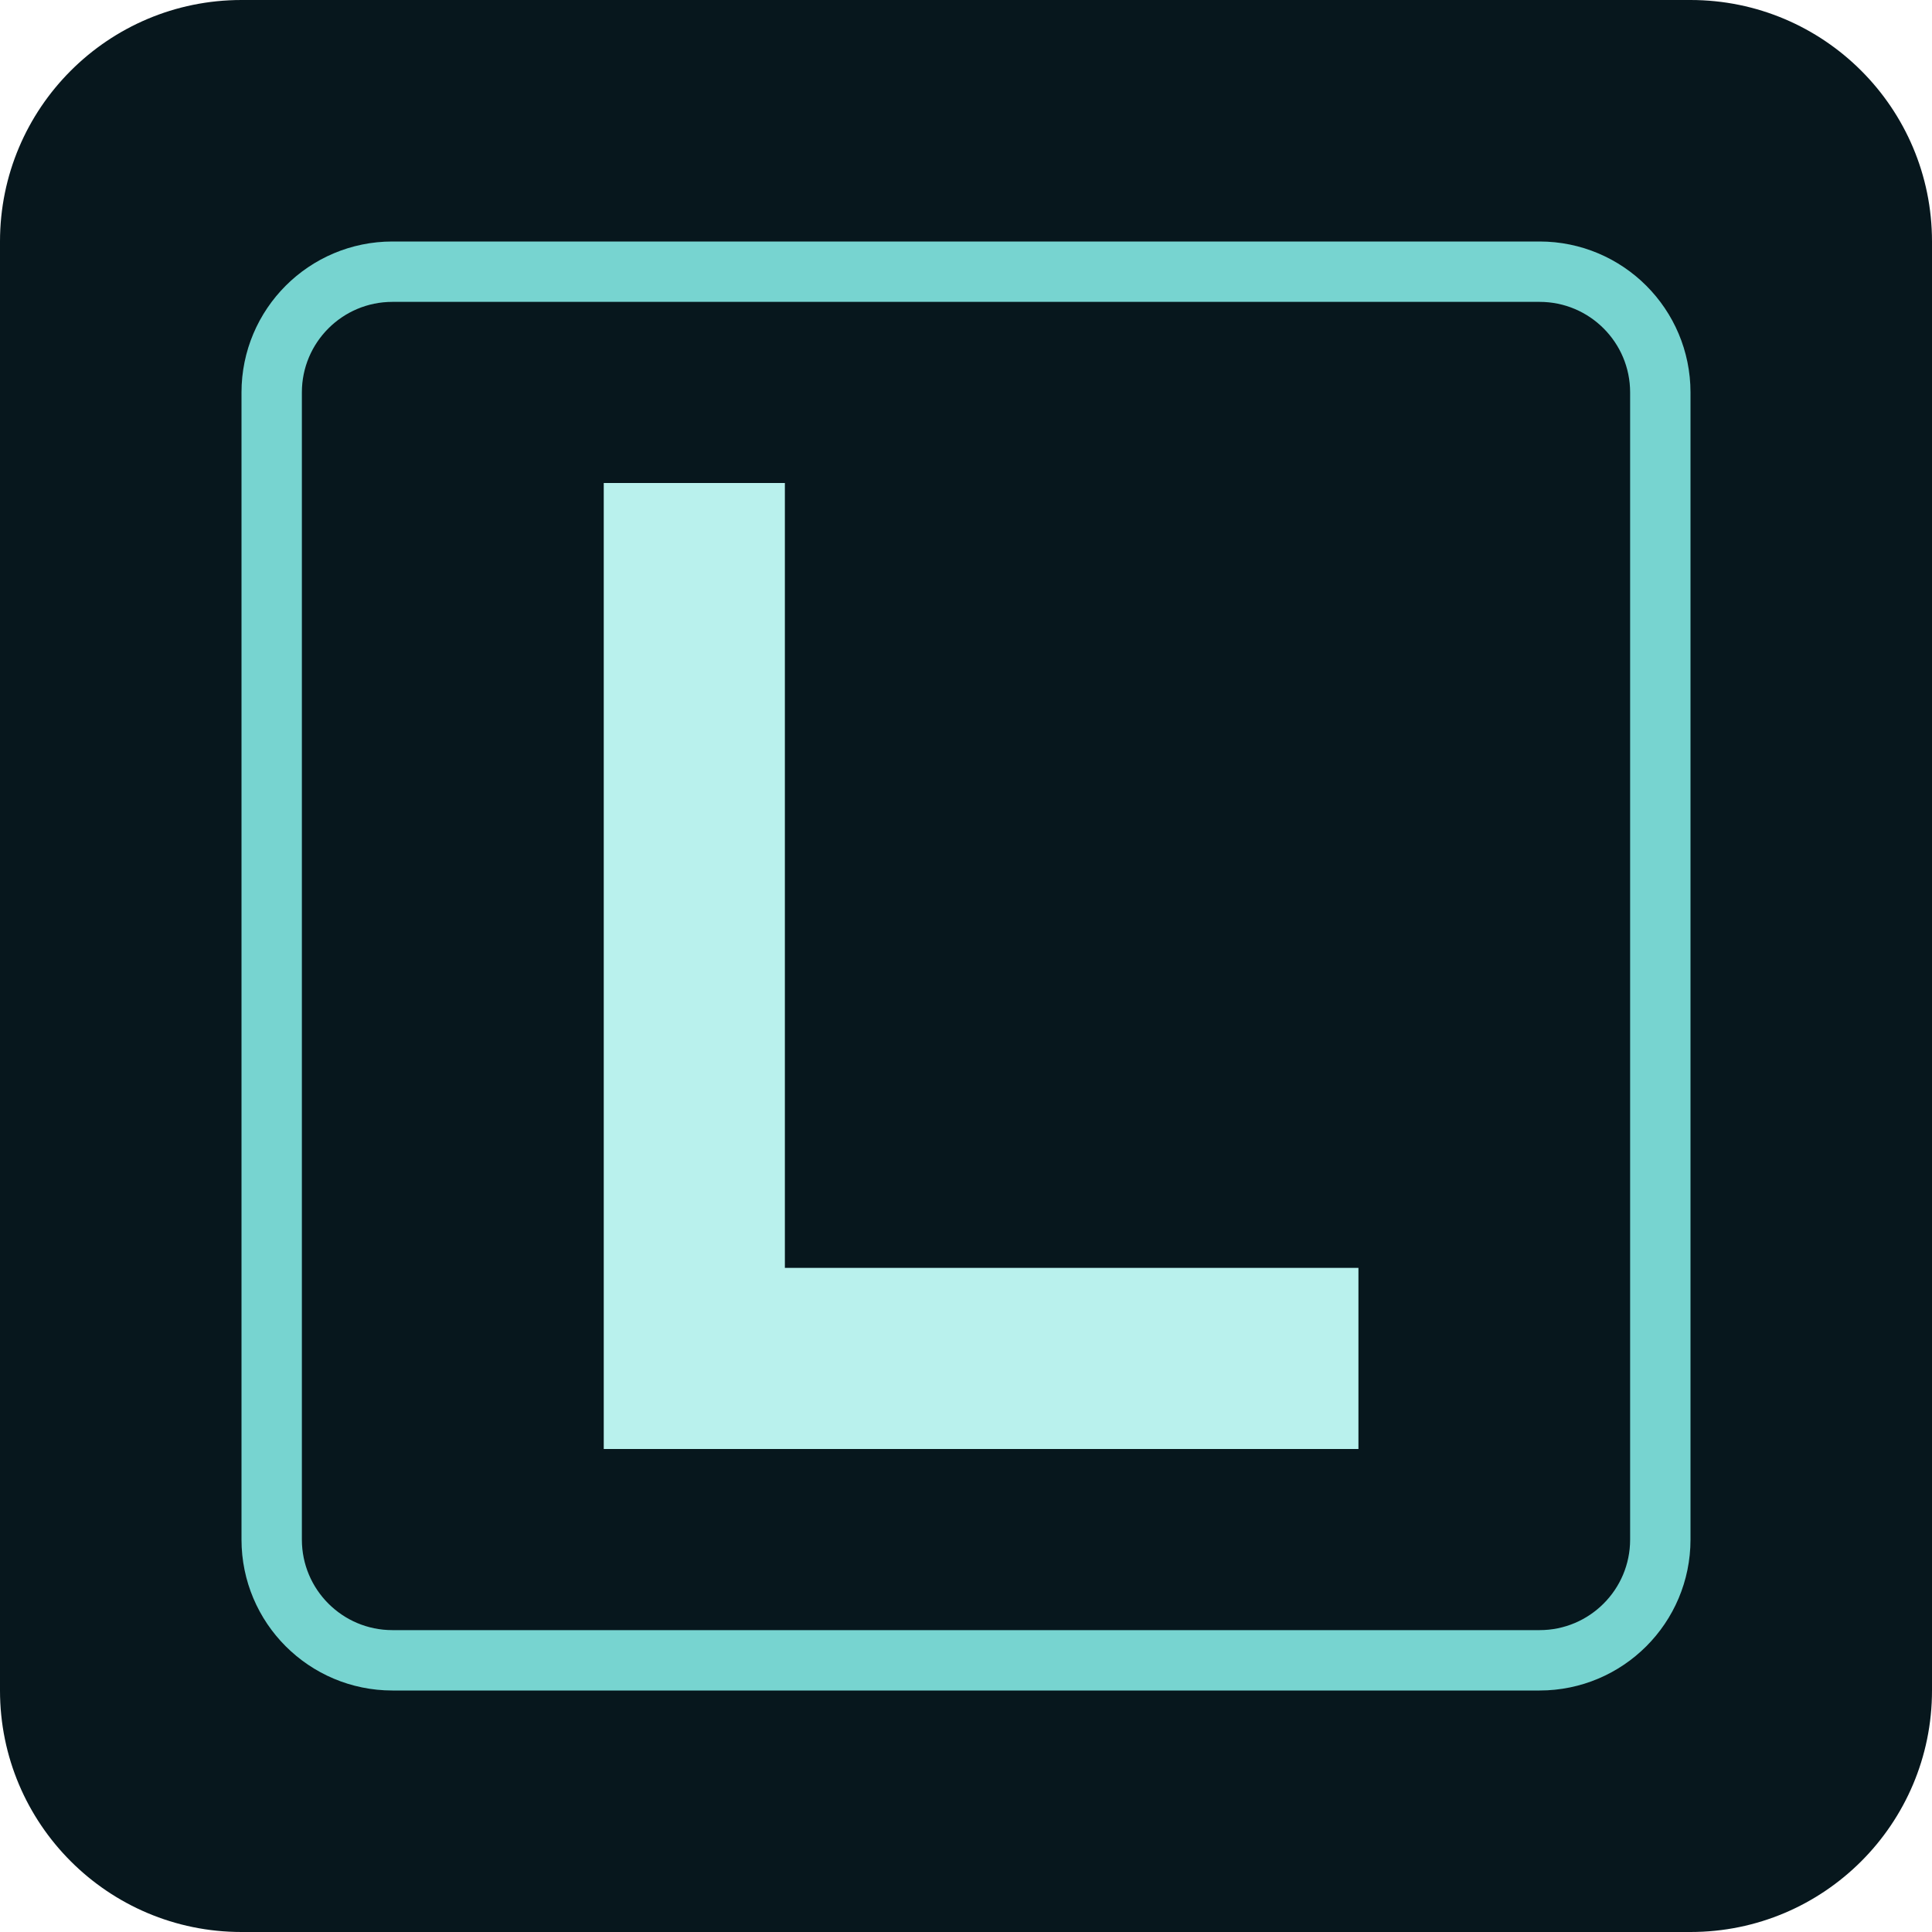
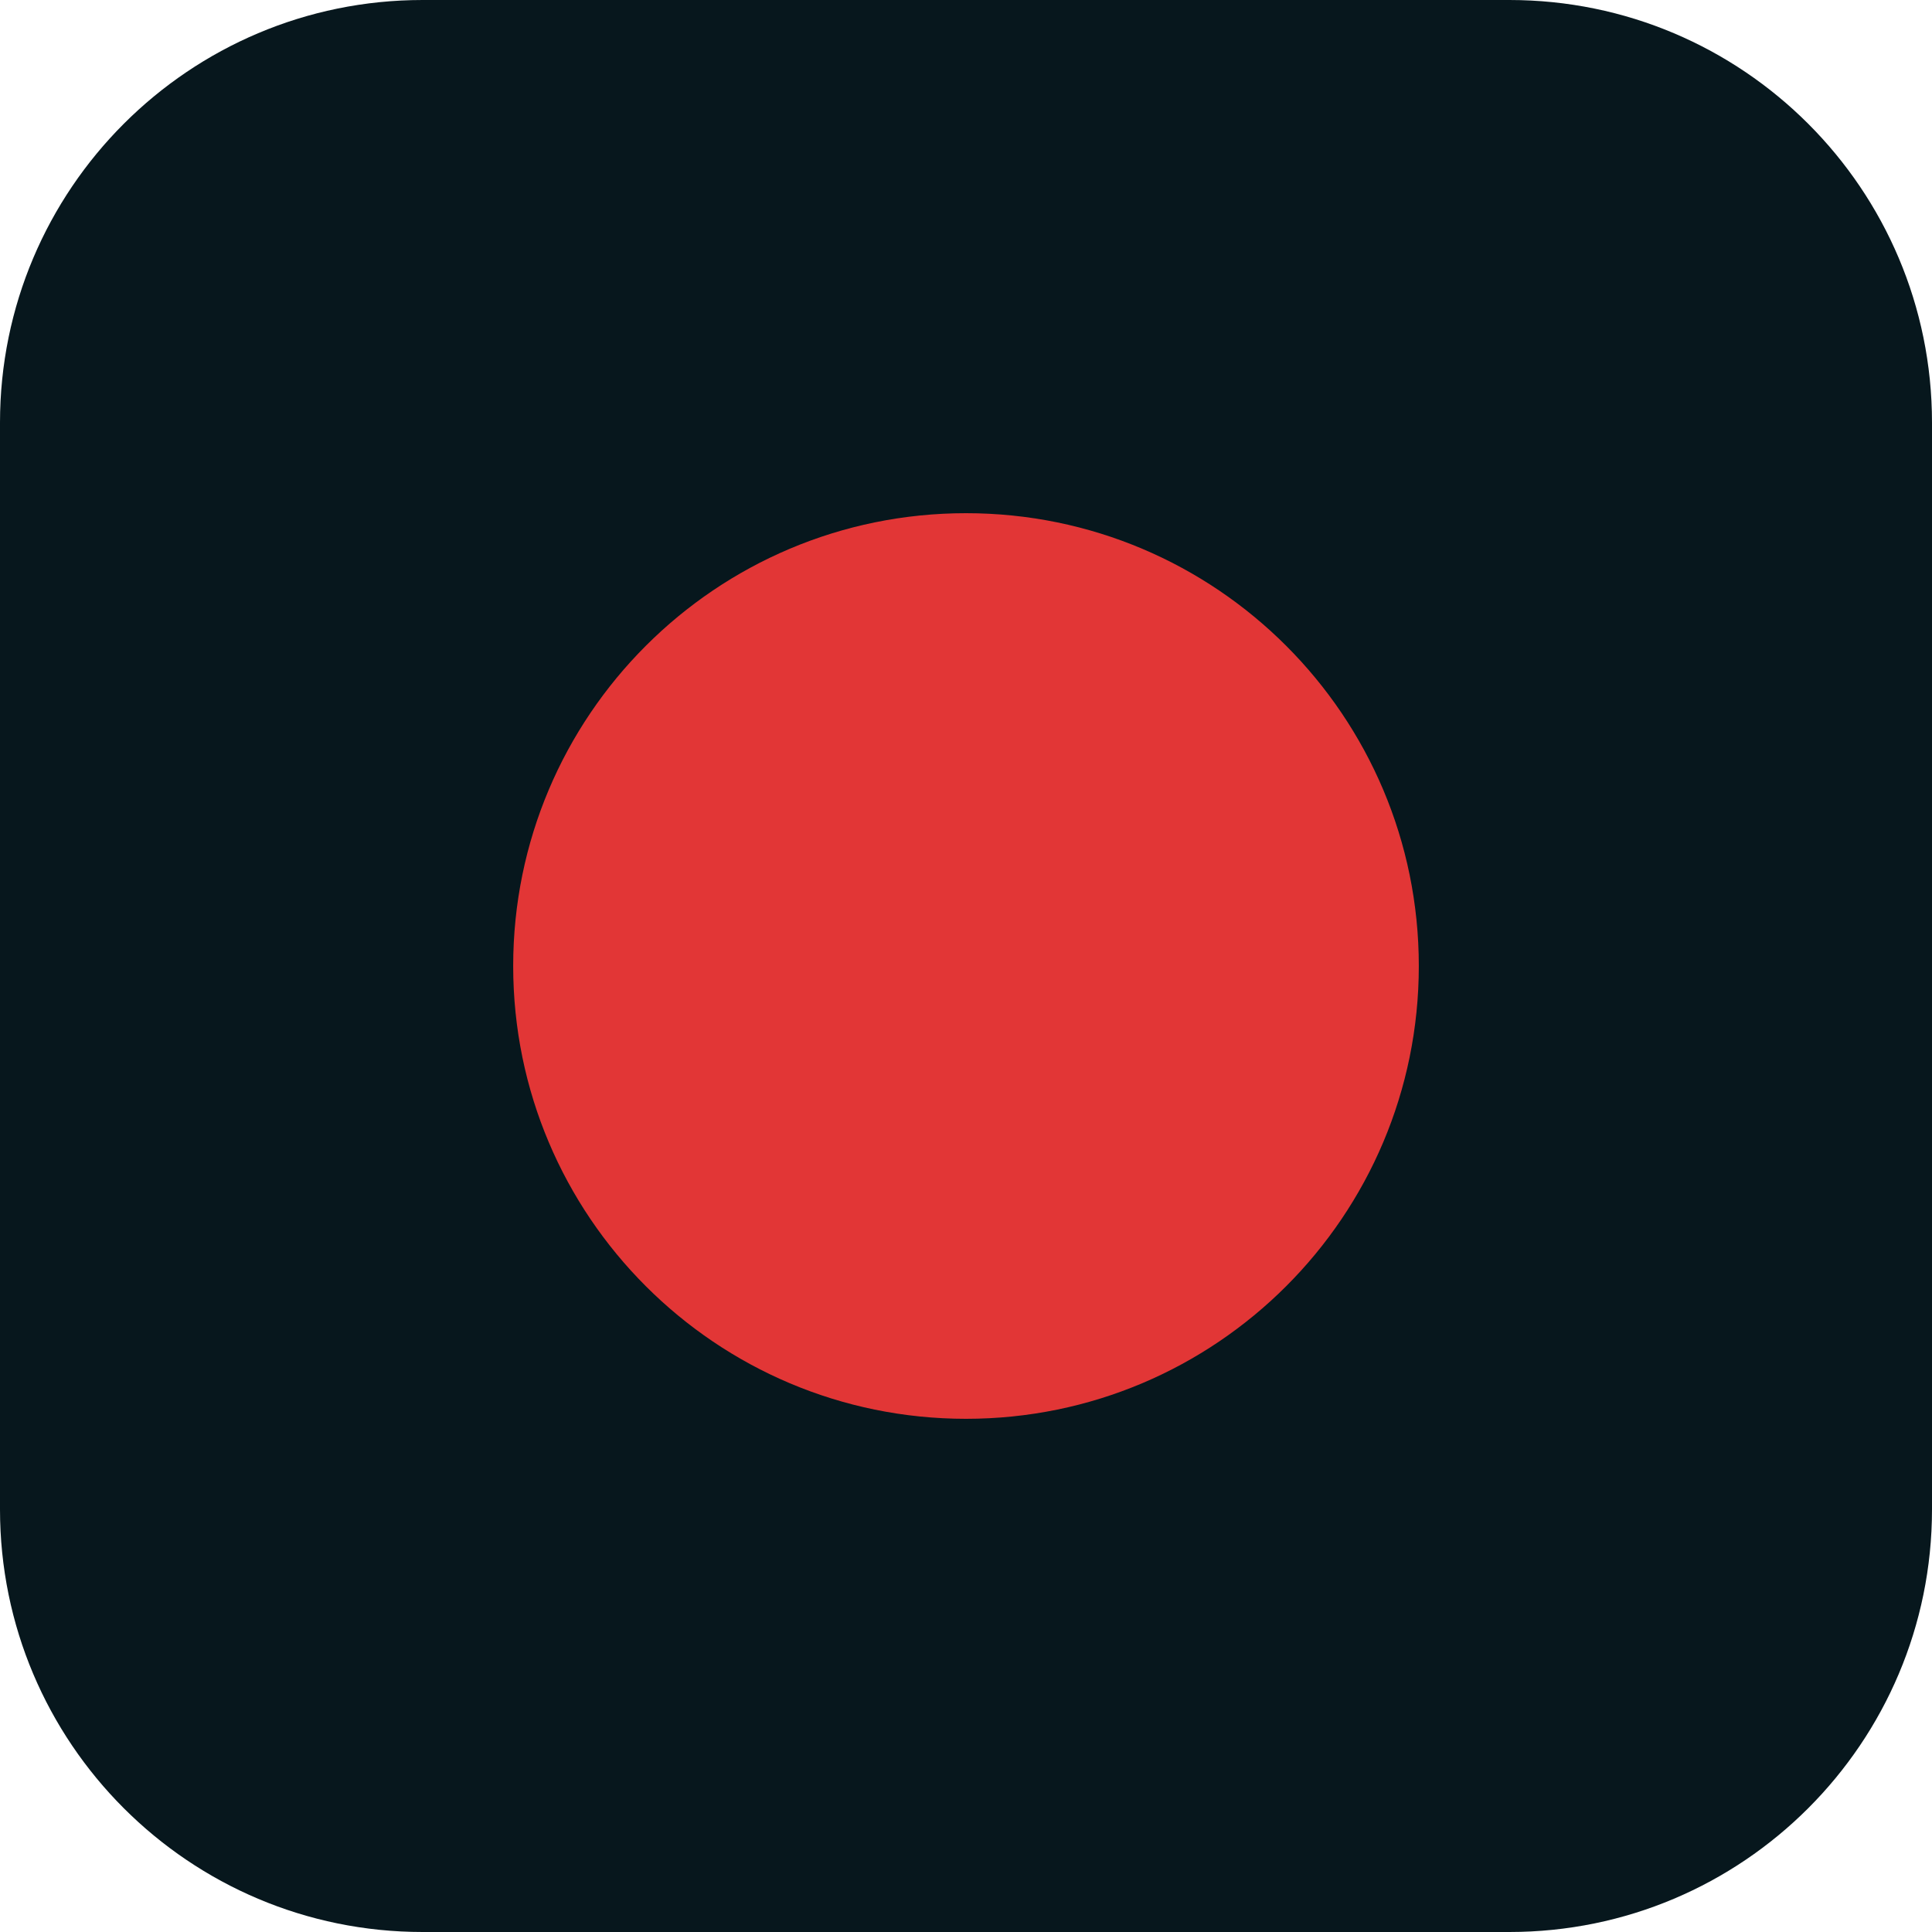
- <svg xmlns="http://www.w3.org/2000/svg" viewBox="0 0 64 64">
-   <rect width="64" height="64" rx="8" fill="#07171d" />
-   <rect x="9" y="9" width="46" height="46" rx="4" fill="none" stroke="#77d4d0" stroke-width="2" />
-   <path d="M23 19v26h19" fill="none" stroke="#b9f1ed" stroke-width="6" stroke-linecap="square" stroke-linejoin="miter" />
+ <svg xmlns="http://www.w3.org/2000/svg" width="64" height="64" viewBox="0 0 64 64" role="img" aria-label="Ledgerborn">
+   <rect width="64" height="64" rx="14" fill="#07171d" />
+   <circle cx="32" cy="32" r="15" fill="#e23636" />
</svg>
